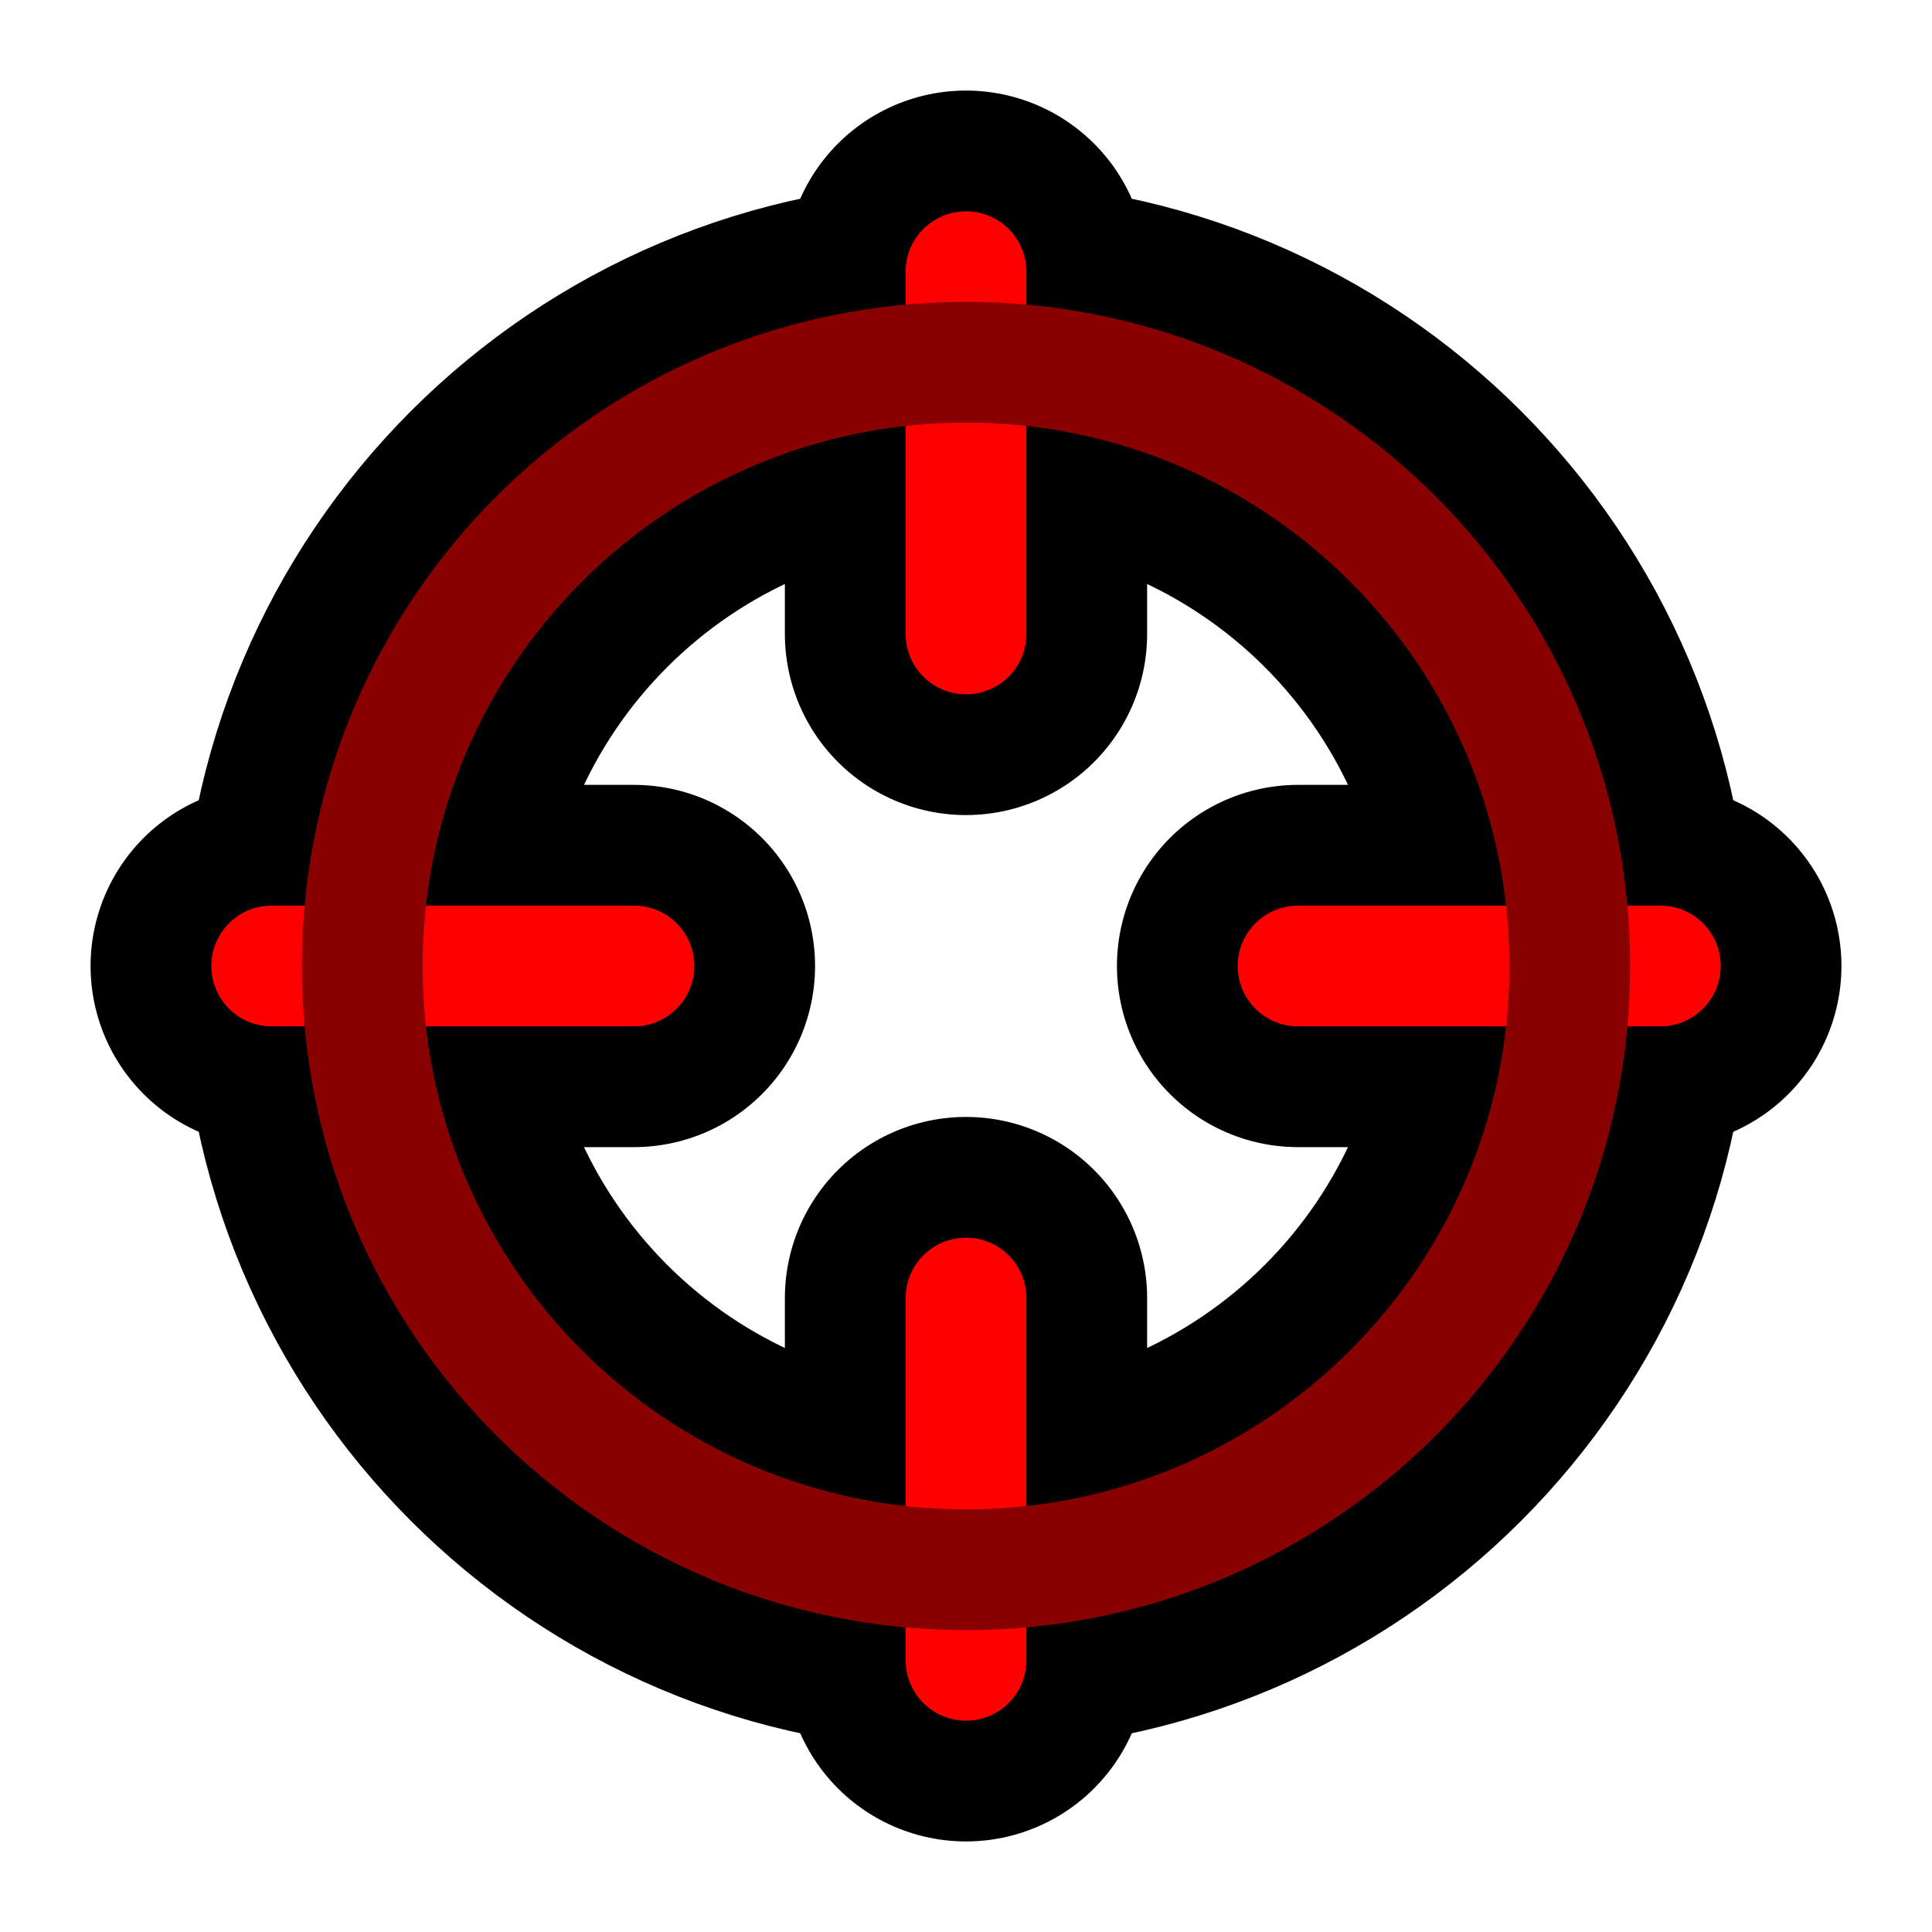
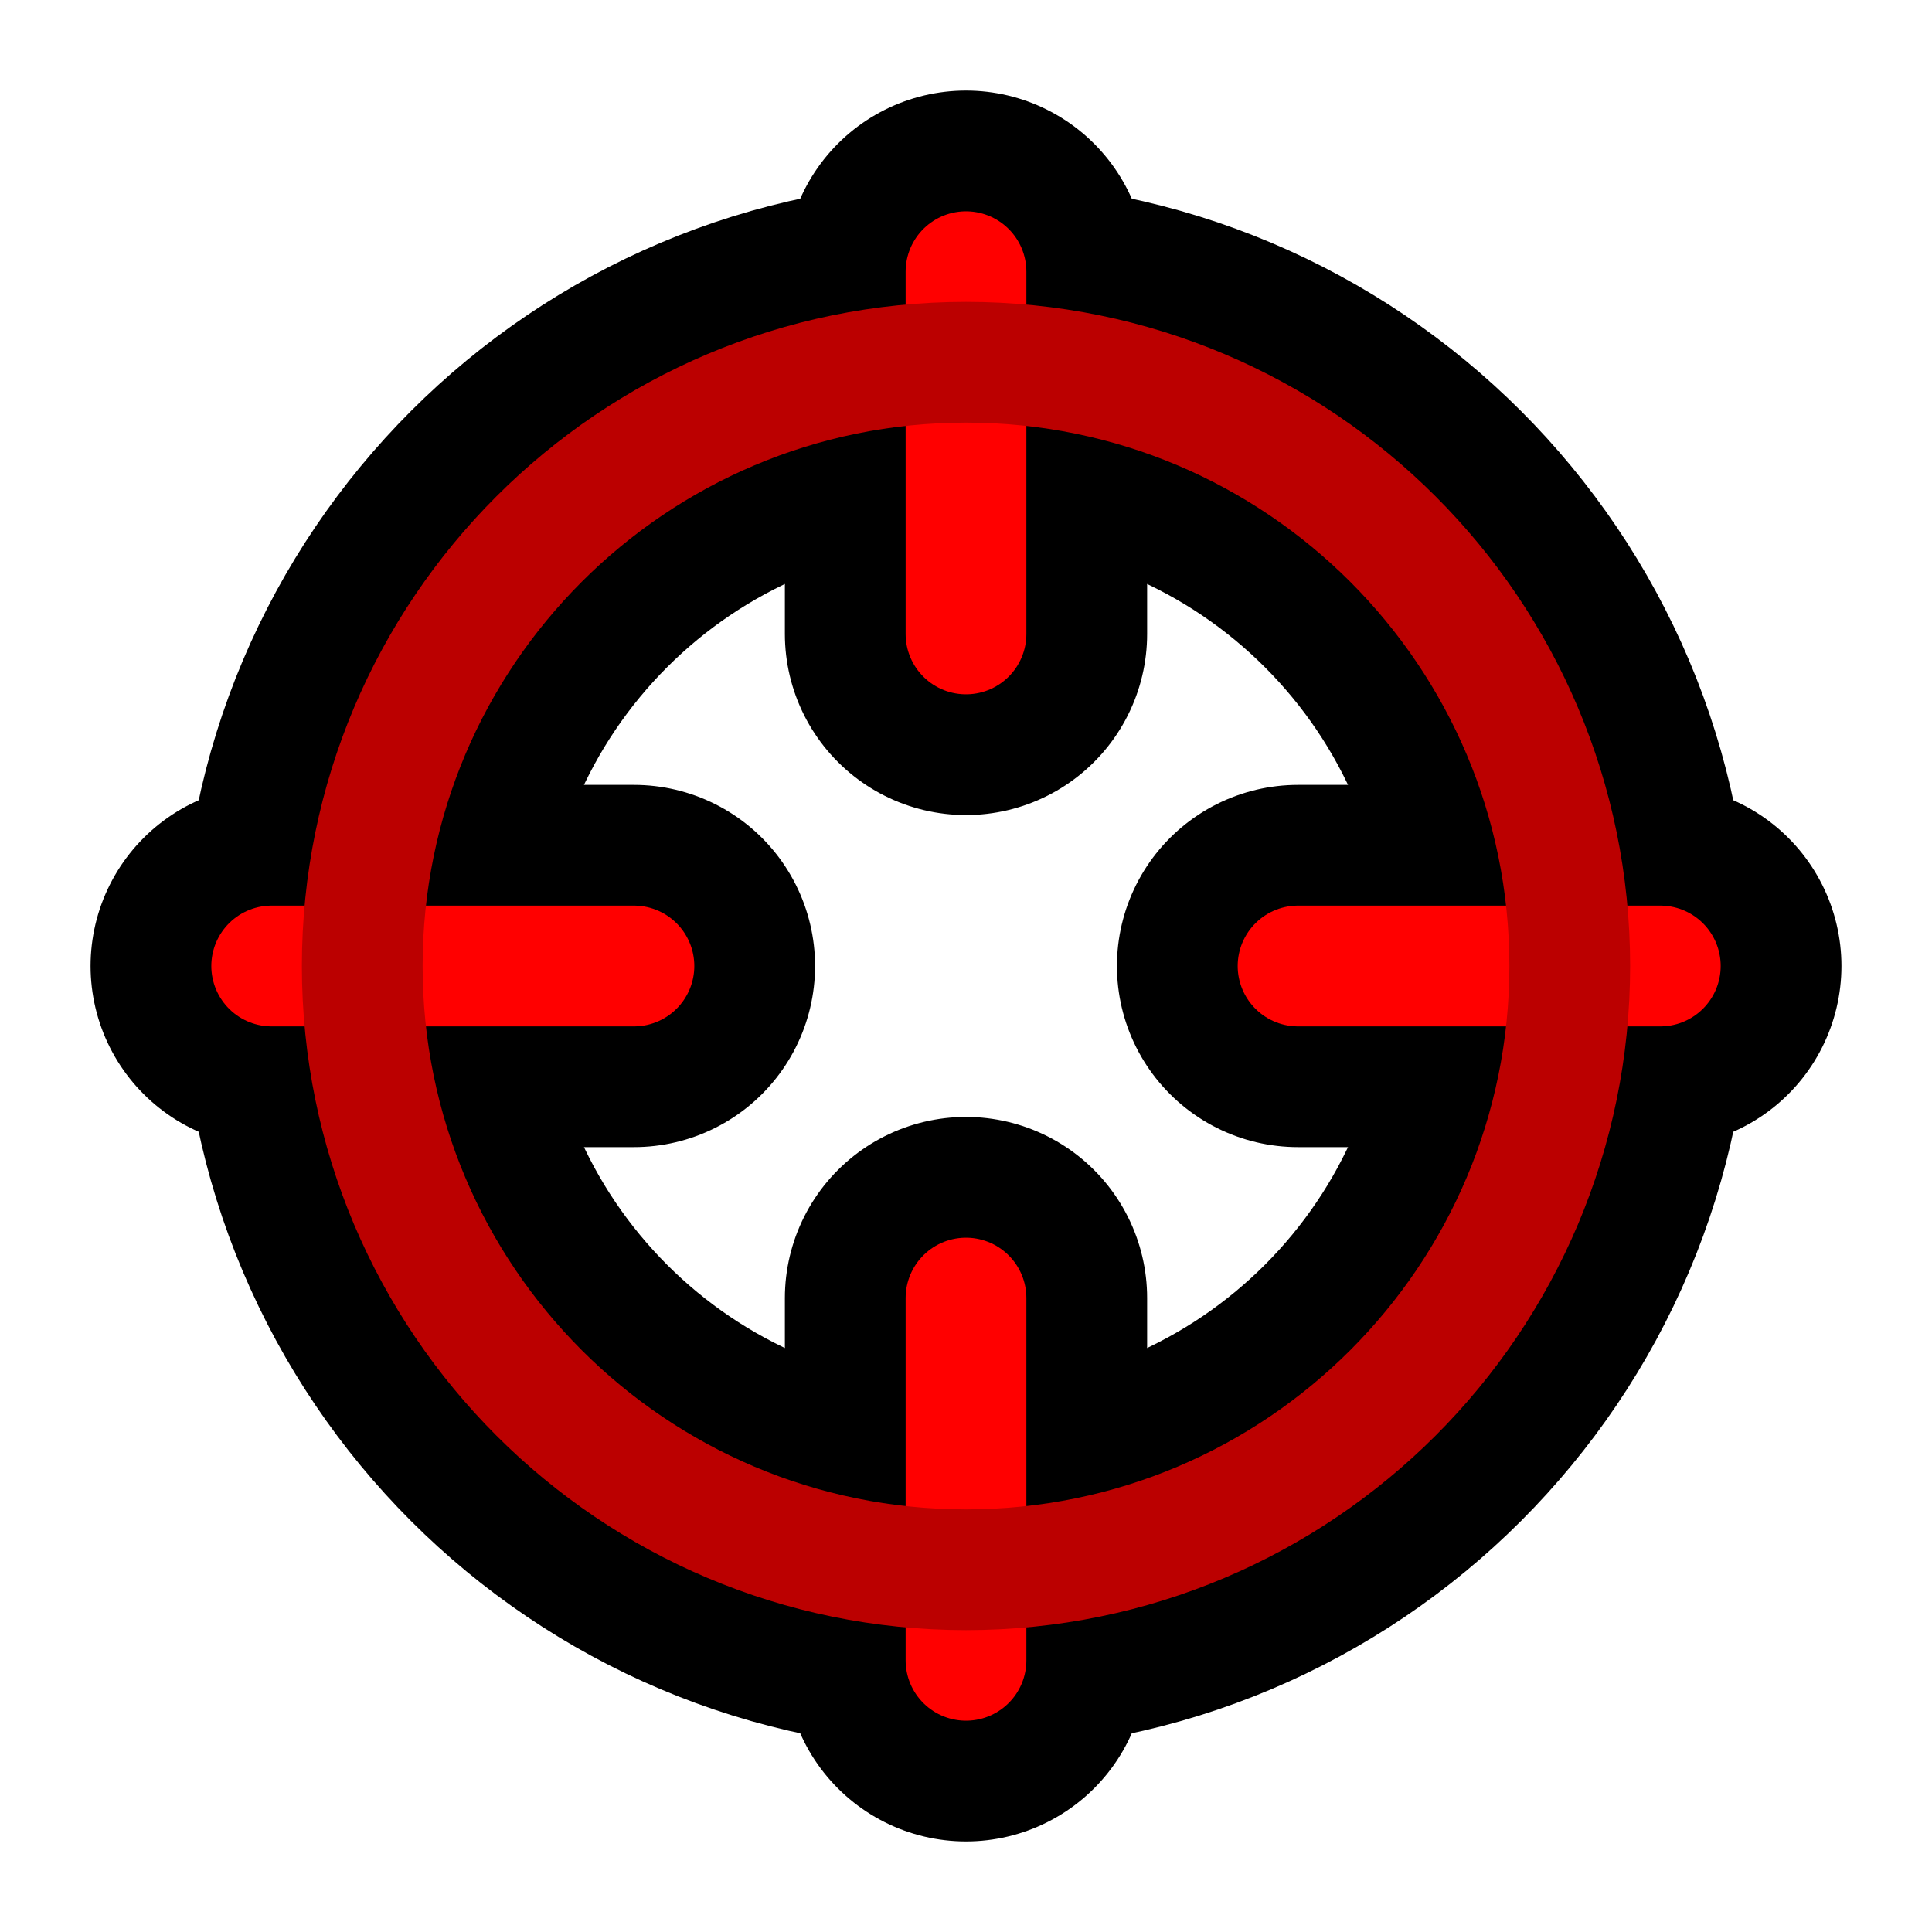
<svg xmlns="http://www.w3.org/2000/svg" width="32px" height="32px" viewBox="0 0 16 16" version="1.1" fill="none" stroke-linecap="round" stroke-linejoin="round">
  <path d="m8 5.25v-3m0 11.5v-3m2.75-2.75h3m-11.5 0h3" stroke="black" stroke-width="3" />
  <circle cx="8" cy="8" r="5" stroke="black" stroke-width="3" />
  <path d="m8 5.25v-3m0 11.5v-3m2.75-2.75h3m-11.5 0h3" stroke="#FF0000" stroke-width="1" />
-   <circle cx="8" cy="8" r="5" stroke="#880000" stroke-width="1" />
+   <circle cx="8" cy="8" r="5" stroke="#BB0000" stroke-width="1" />
</svg>
